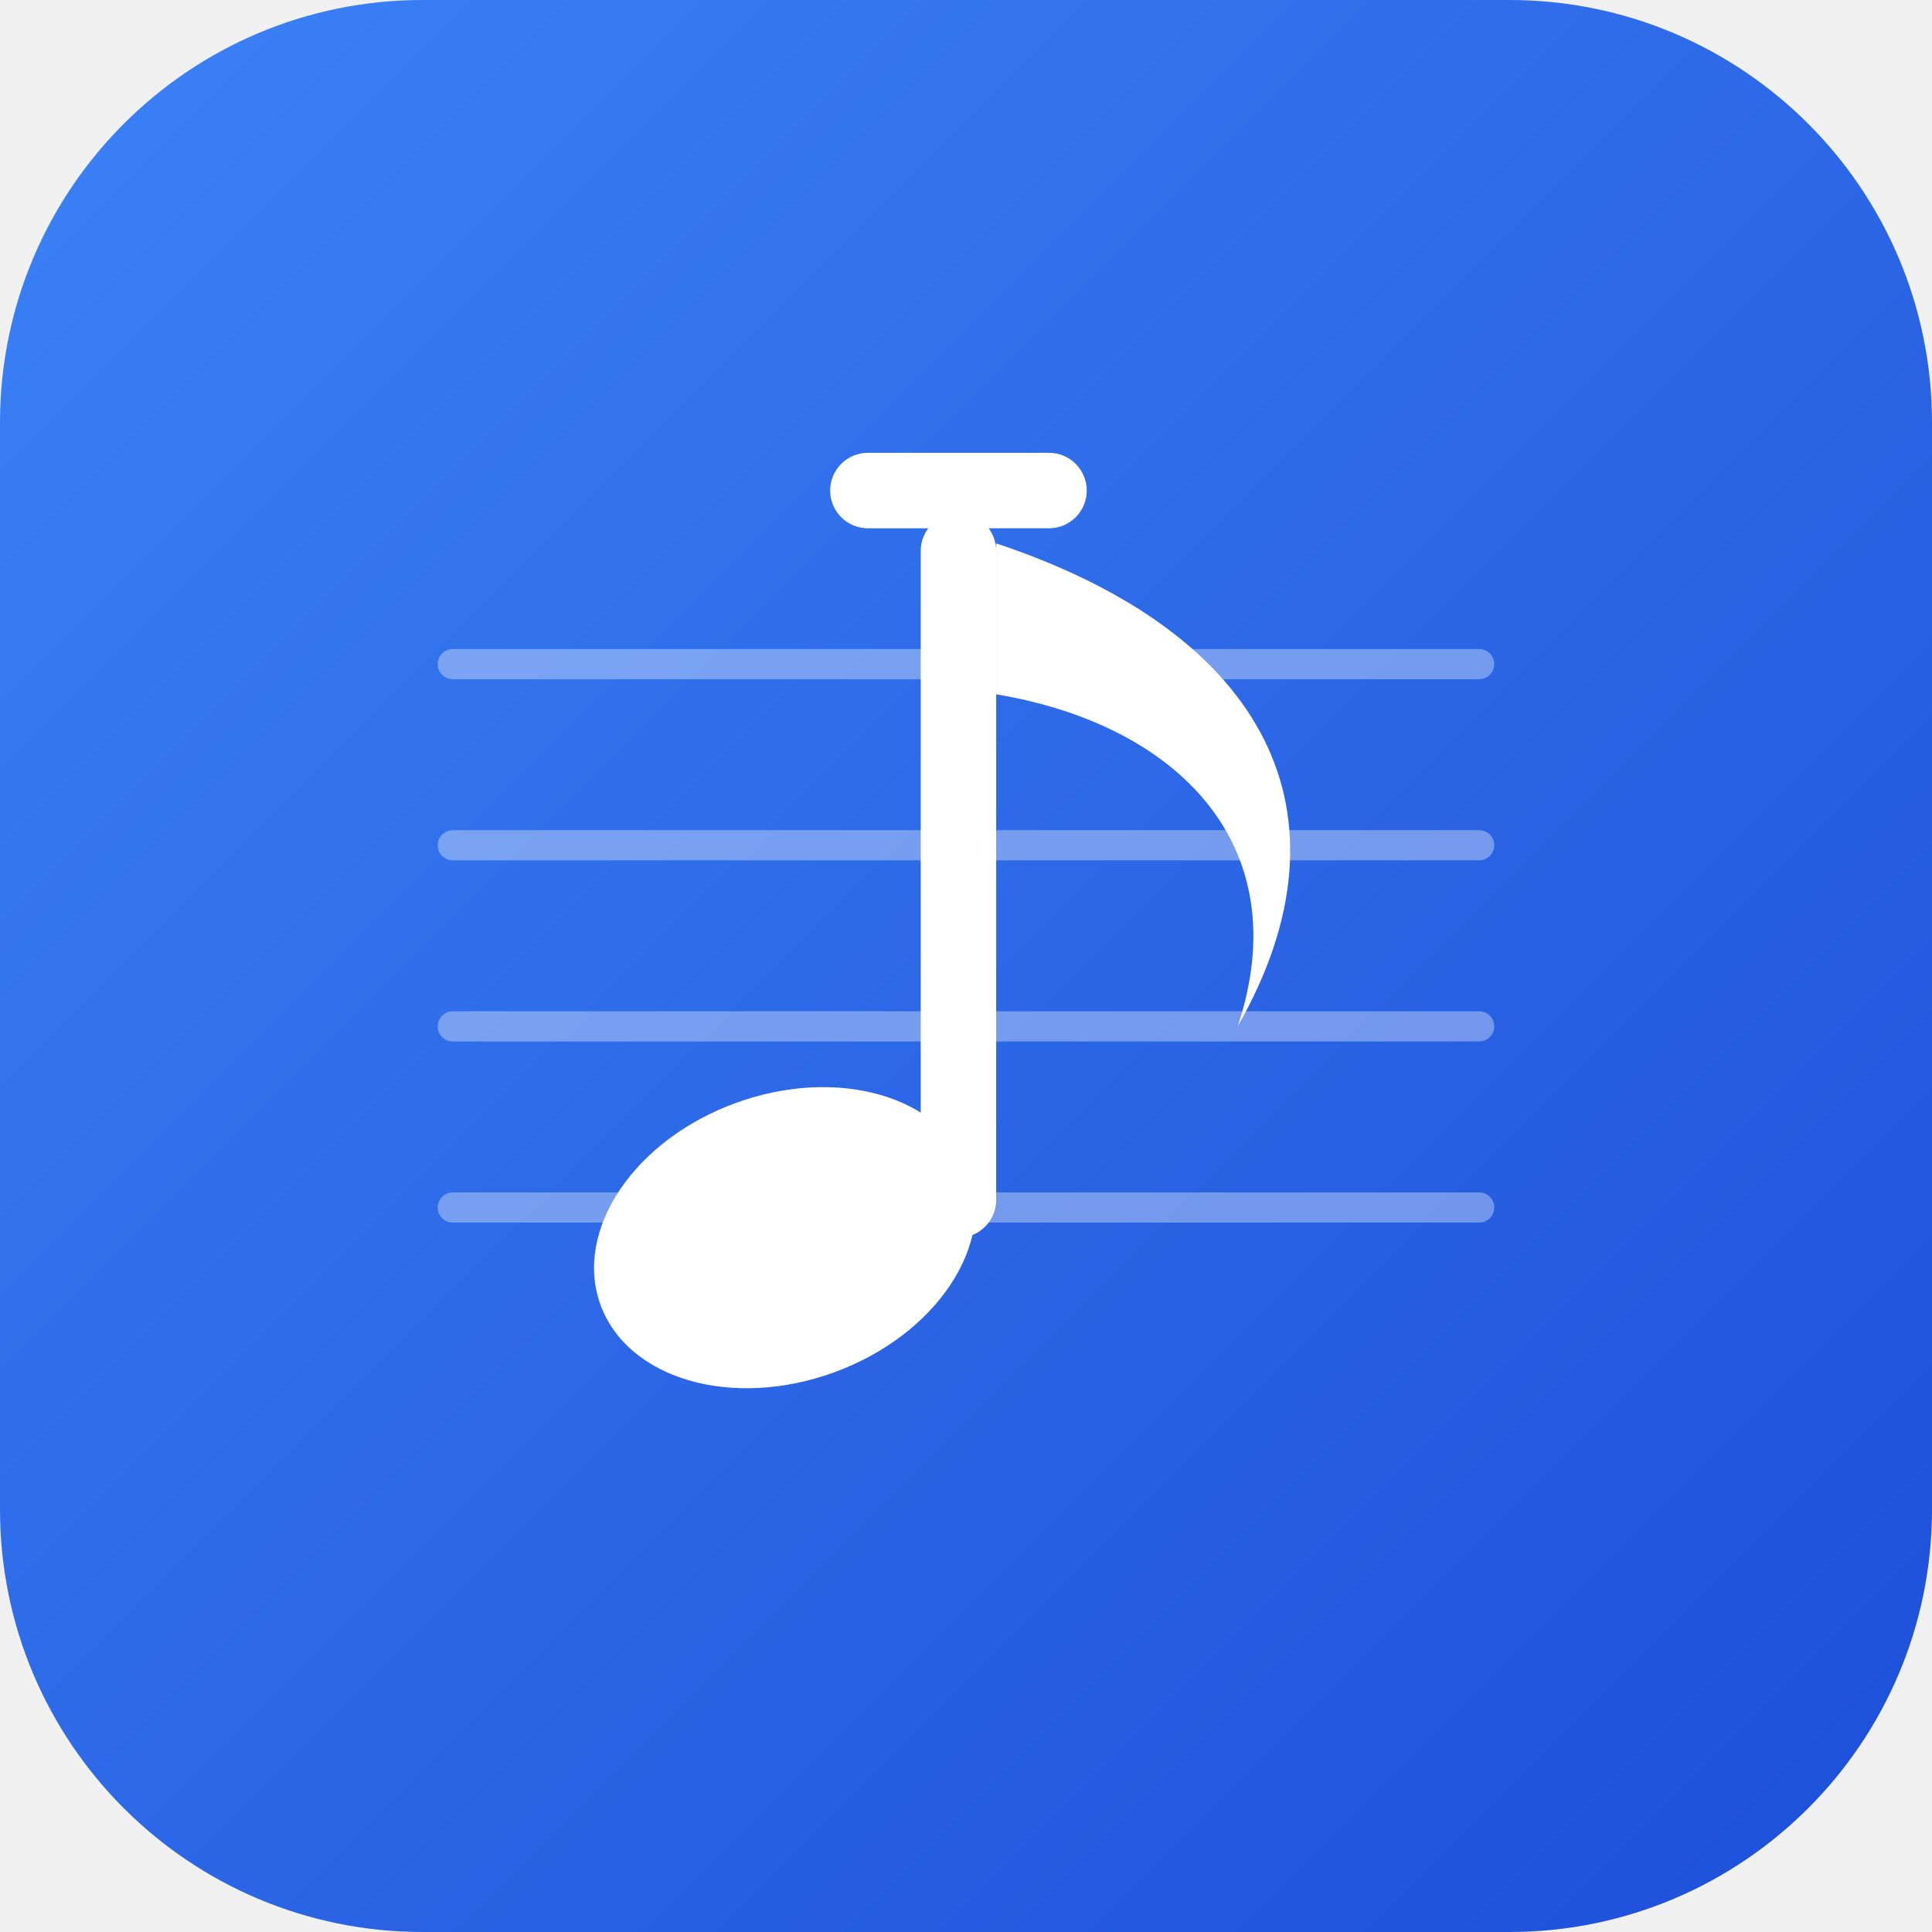
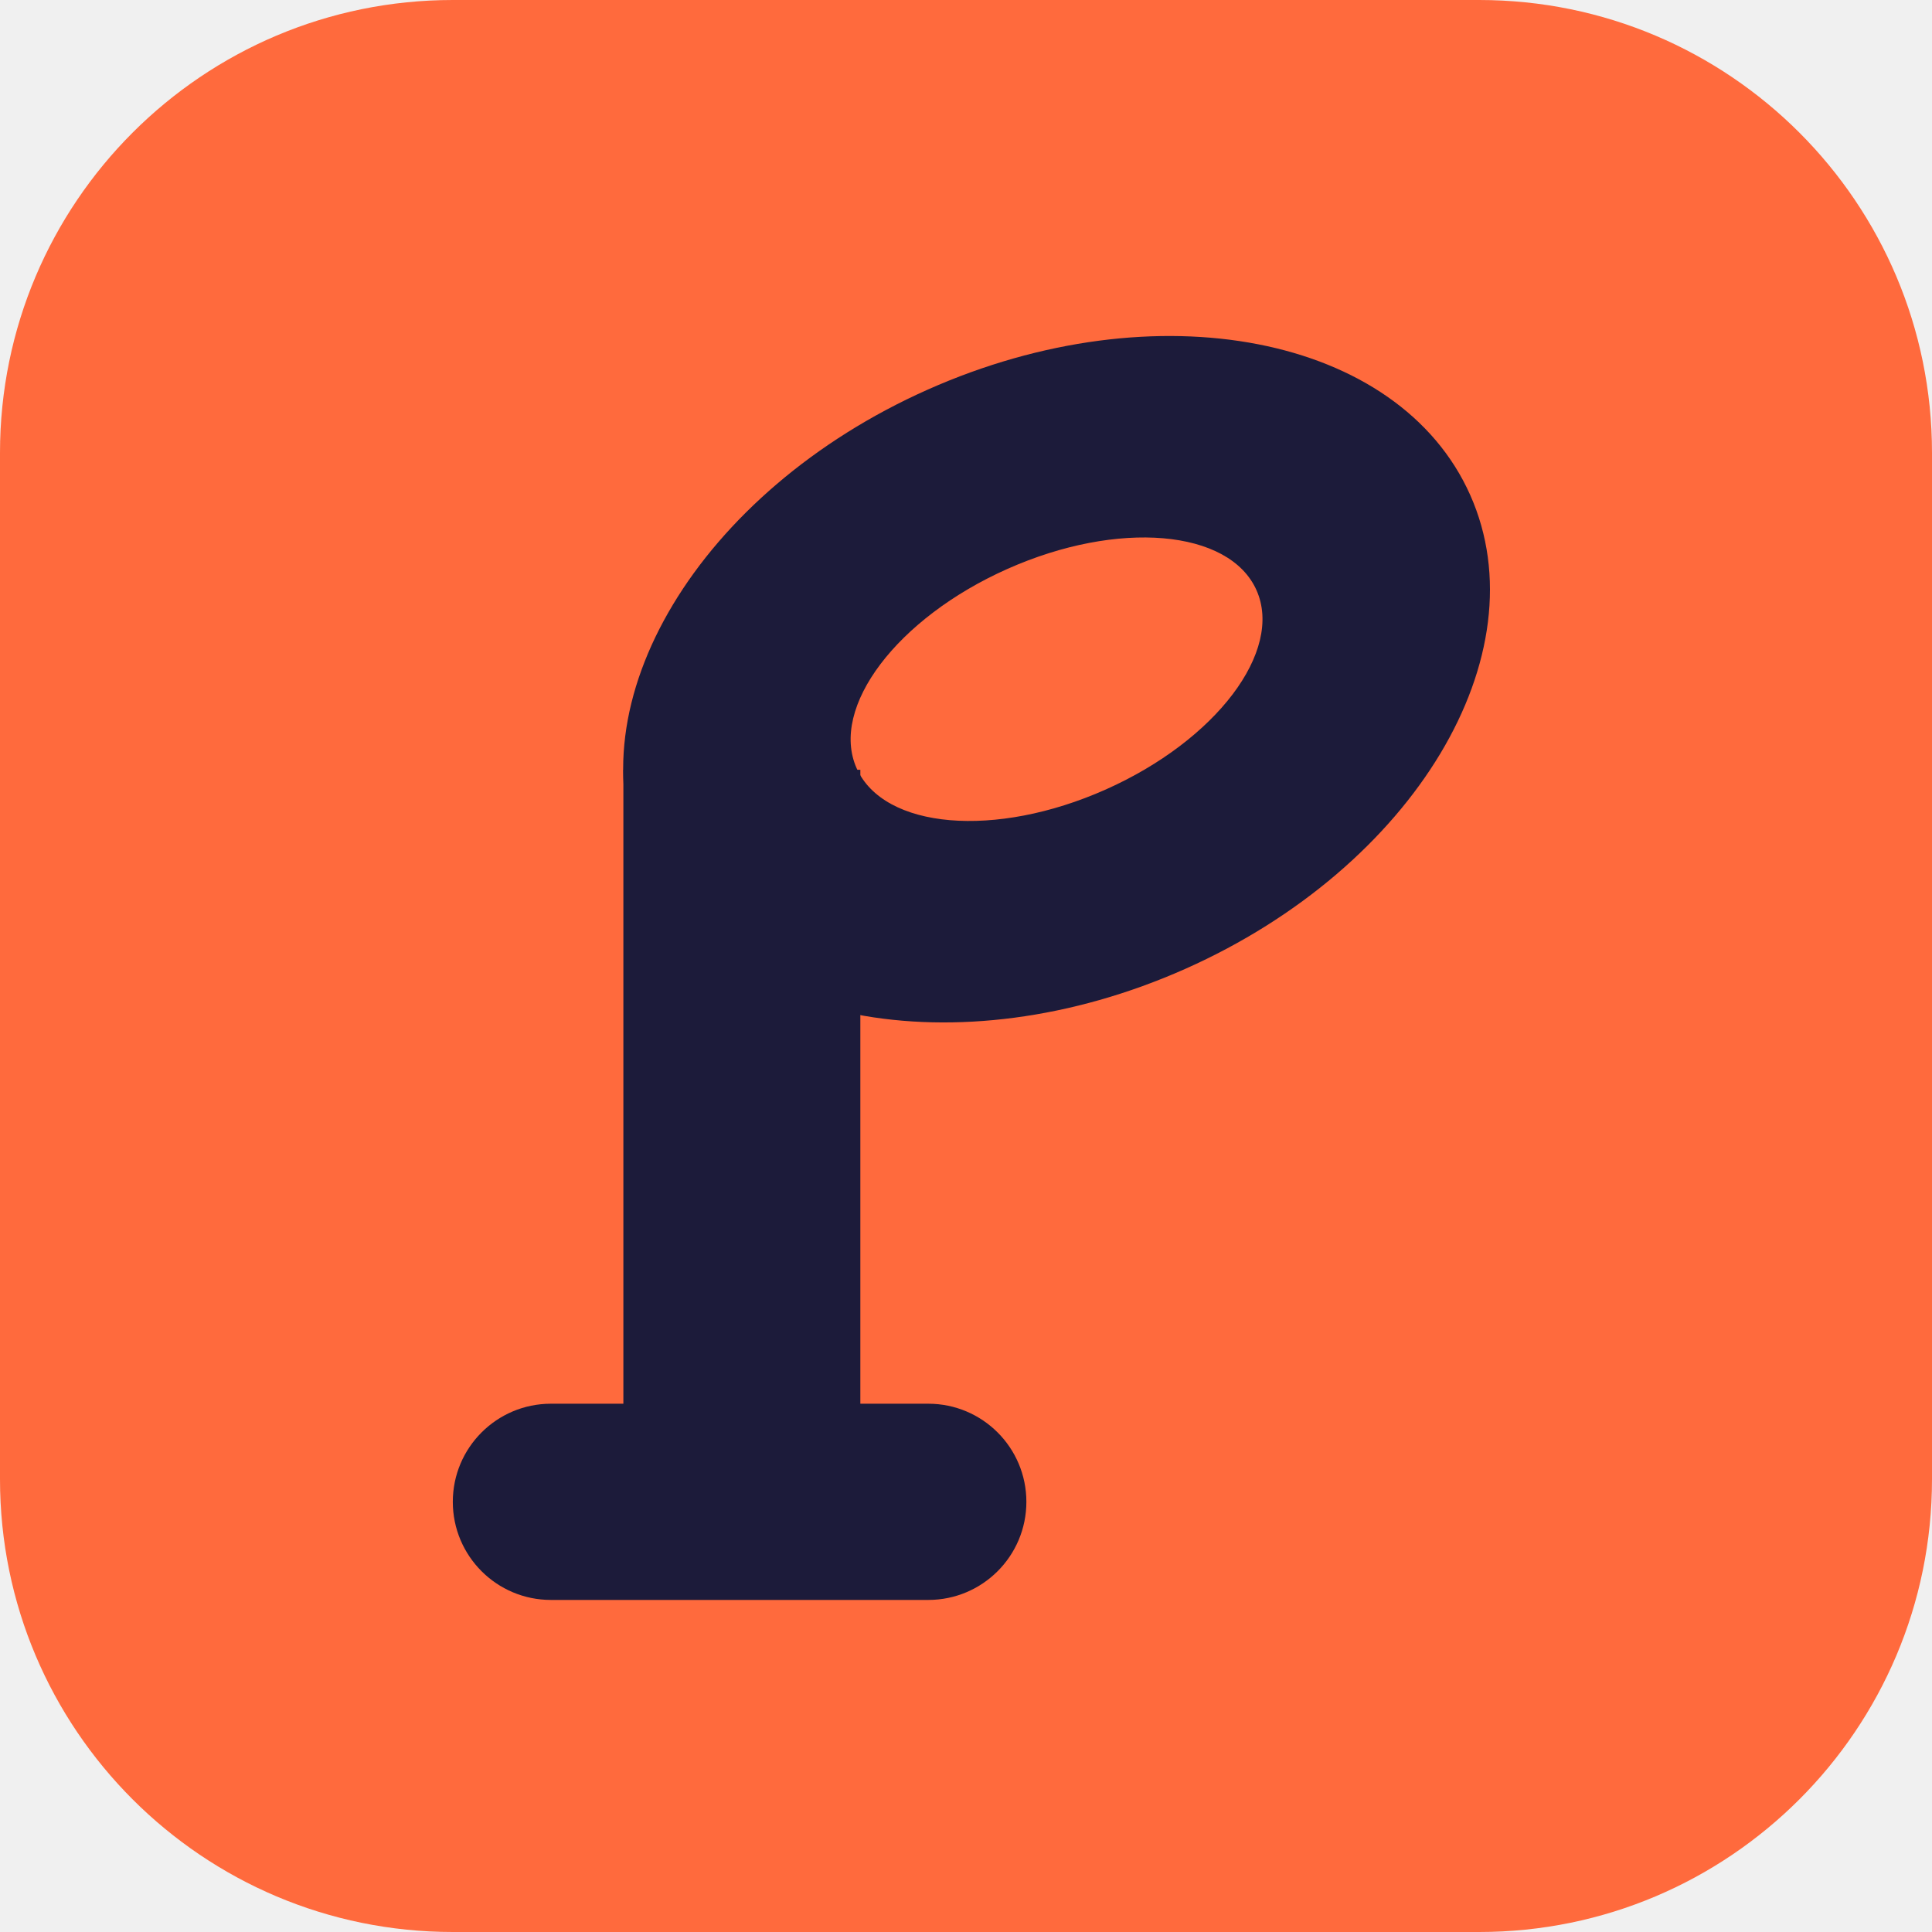
<svg xmlns="http://www.w3.org/2000/svg" viewBox="0 0 128 128" width="128" height="128" role="img" aria-label="Primavista">
-   <defs>
-     <linearGradient id="bg" x1="0" y1="0" x2="1" y2="1">
-       <stop offset="0" stop-color="#3b82f6" />
-       <stop offset="1" stop-color="#1d4ed8" />
-     </linearGradient>
-   </defs>
-   <rect width="128" height="128" rx="28" fill="url(#bg)" />
-   <g stroke="#ffffff" stroke-opacity="0.35" stroke-width="2" stroke-linecap="round">
-     <line x1="30" y1="44" x2="98" y2="44" />
-     <line x1="30" y1="56" x2="98" y2="56" />
-     <line x1="30" y1="68" x2="98" y2="68" />
-     <line x1="30" y1="80" x2="98" y2="80" />
+   <rect width="128" height="128" rx="30" fill="#ff6a3d" />
+   <g fill="#1c1b3a">
+     <rect x="41.3" y="51" width="15.7" height="50" />
+     <rect x="30" y="93" width="38" height="13" rx="6.5" />
+     <path fill-rule="evenodd" transform="rotate(-24 70 45)" d="M70 24a30 21 0 1 1 0 42a30 21 0 1 1 0-42zM70 37a14.5 8 0 1 0 0 16a14.5 8 0 1 0 0-16z" />
  </g>
-   <g fill="#ffffff">
-     <ellipse cx="52" cy="82" rx="13" ry="9.5" transform="rotate(-20 52 82)" />
-     <rect x="61" y="34" width="5" height="48" rx="2.5" />
-     <rect x="55" y="30" width="17" height="5" rx="2.5" />
-     <rect x="55" y="30" width="5" height="5" rx="2.5" opacity="0" />
-   </g>
-   <path d="M66 36 C 84 42, 90 54, 82 68 C 86 56, 78 48, 66 46 Z" fill="#ffffff" />
</svg>
